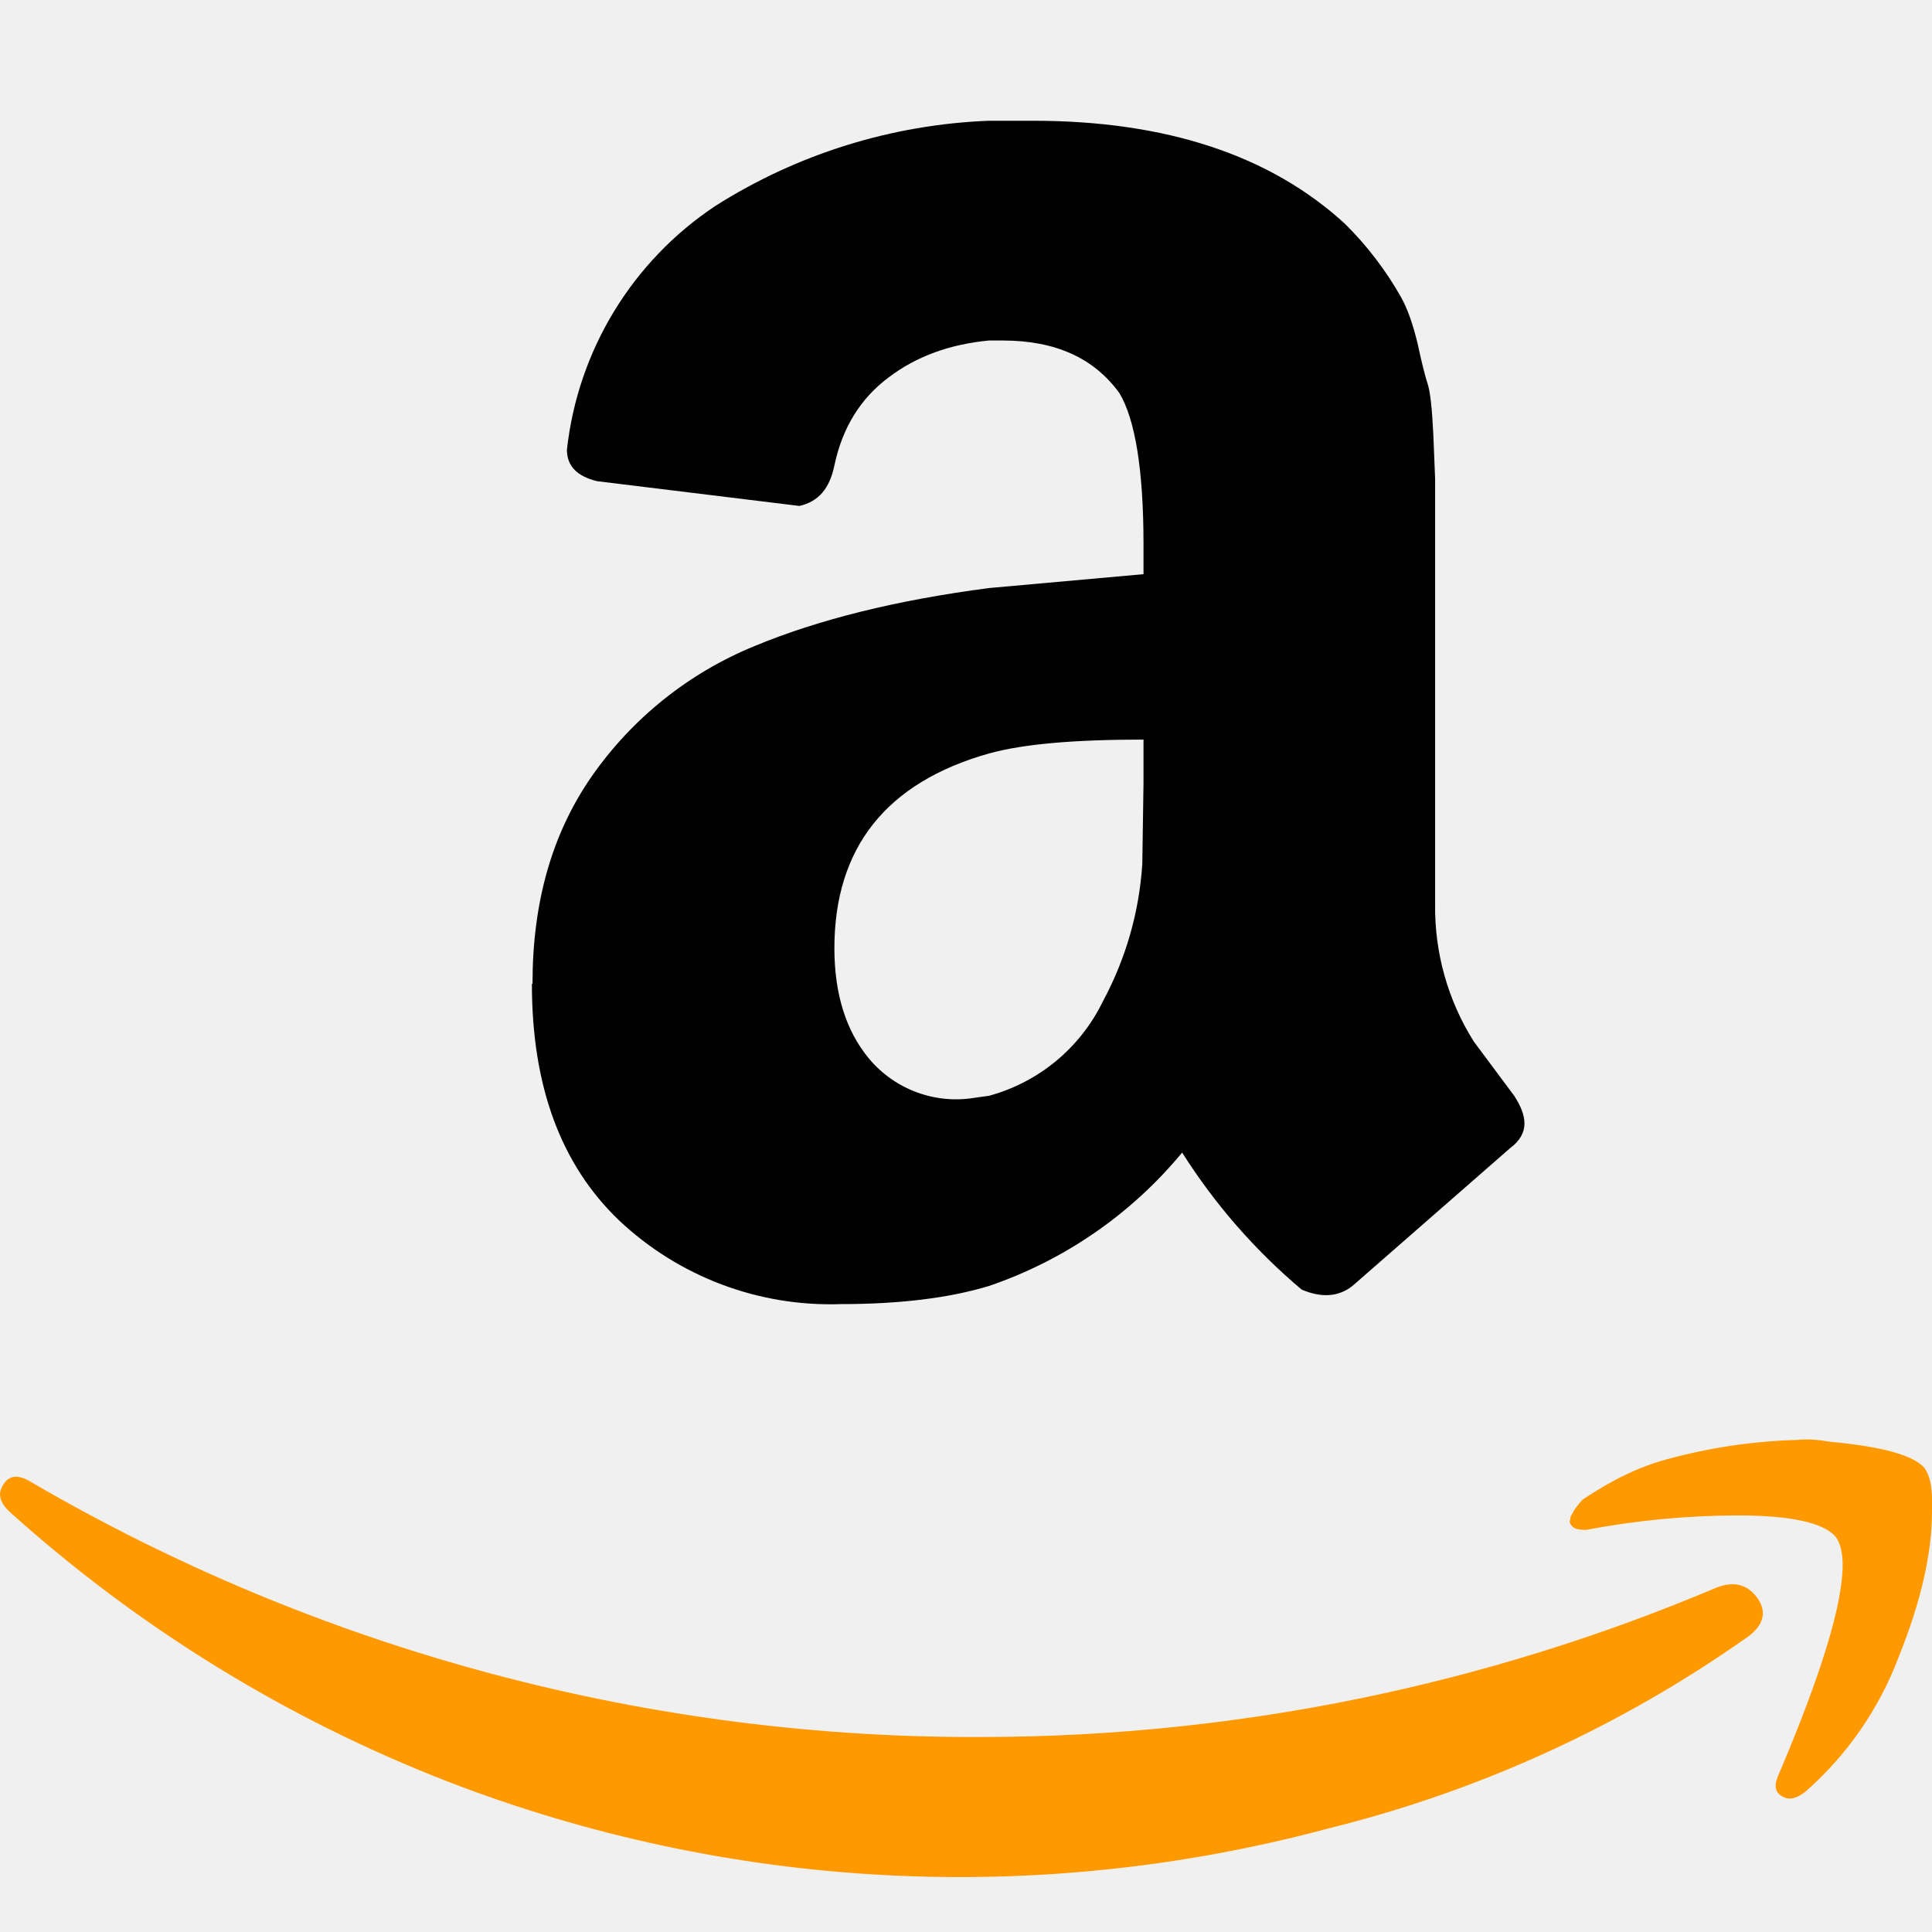
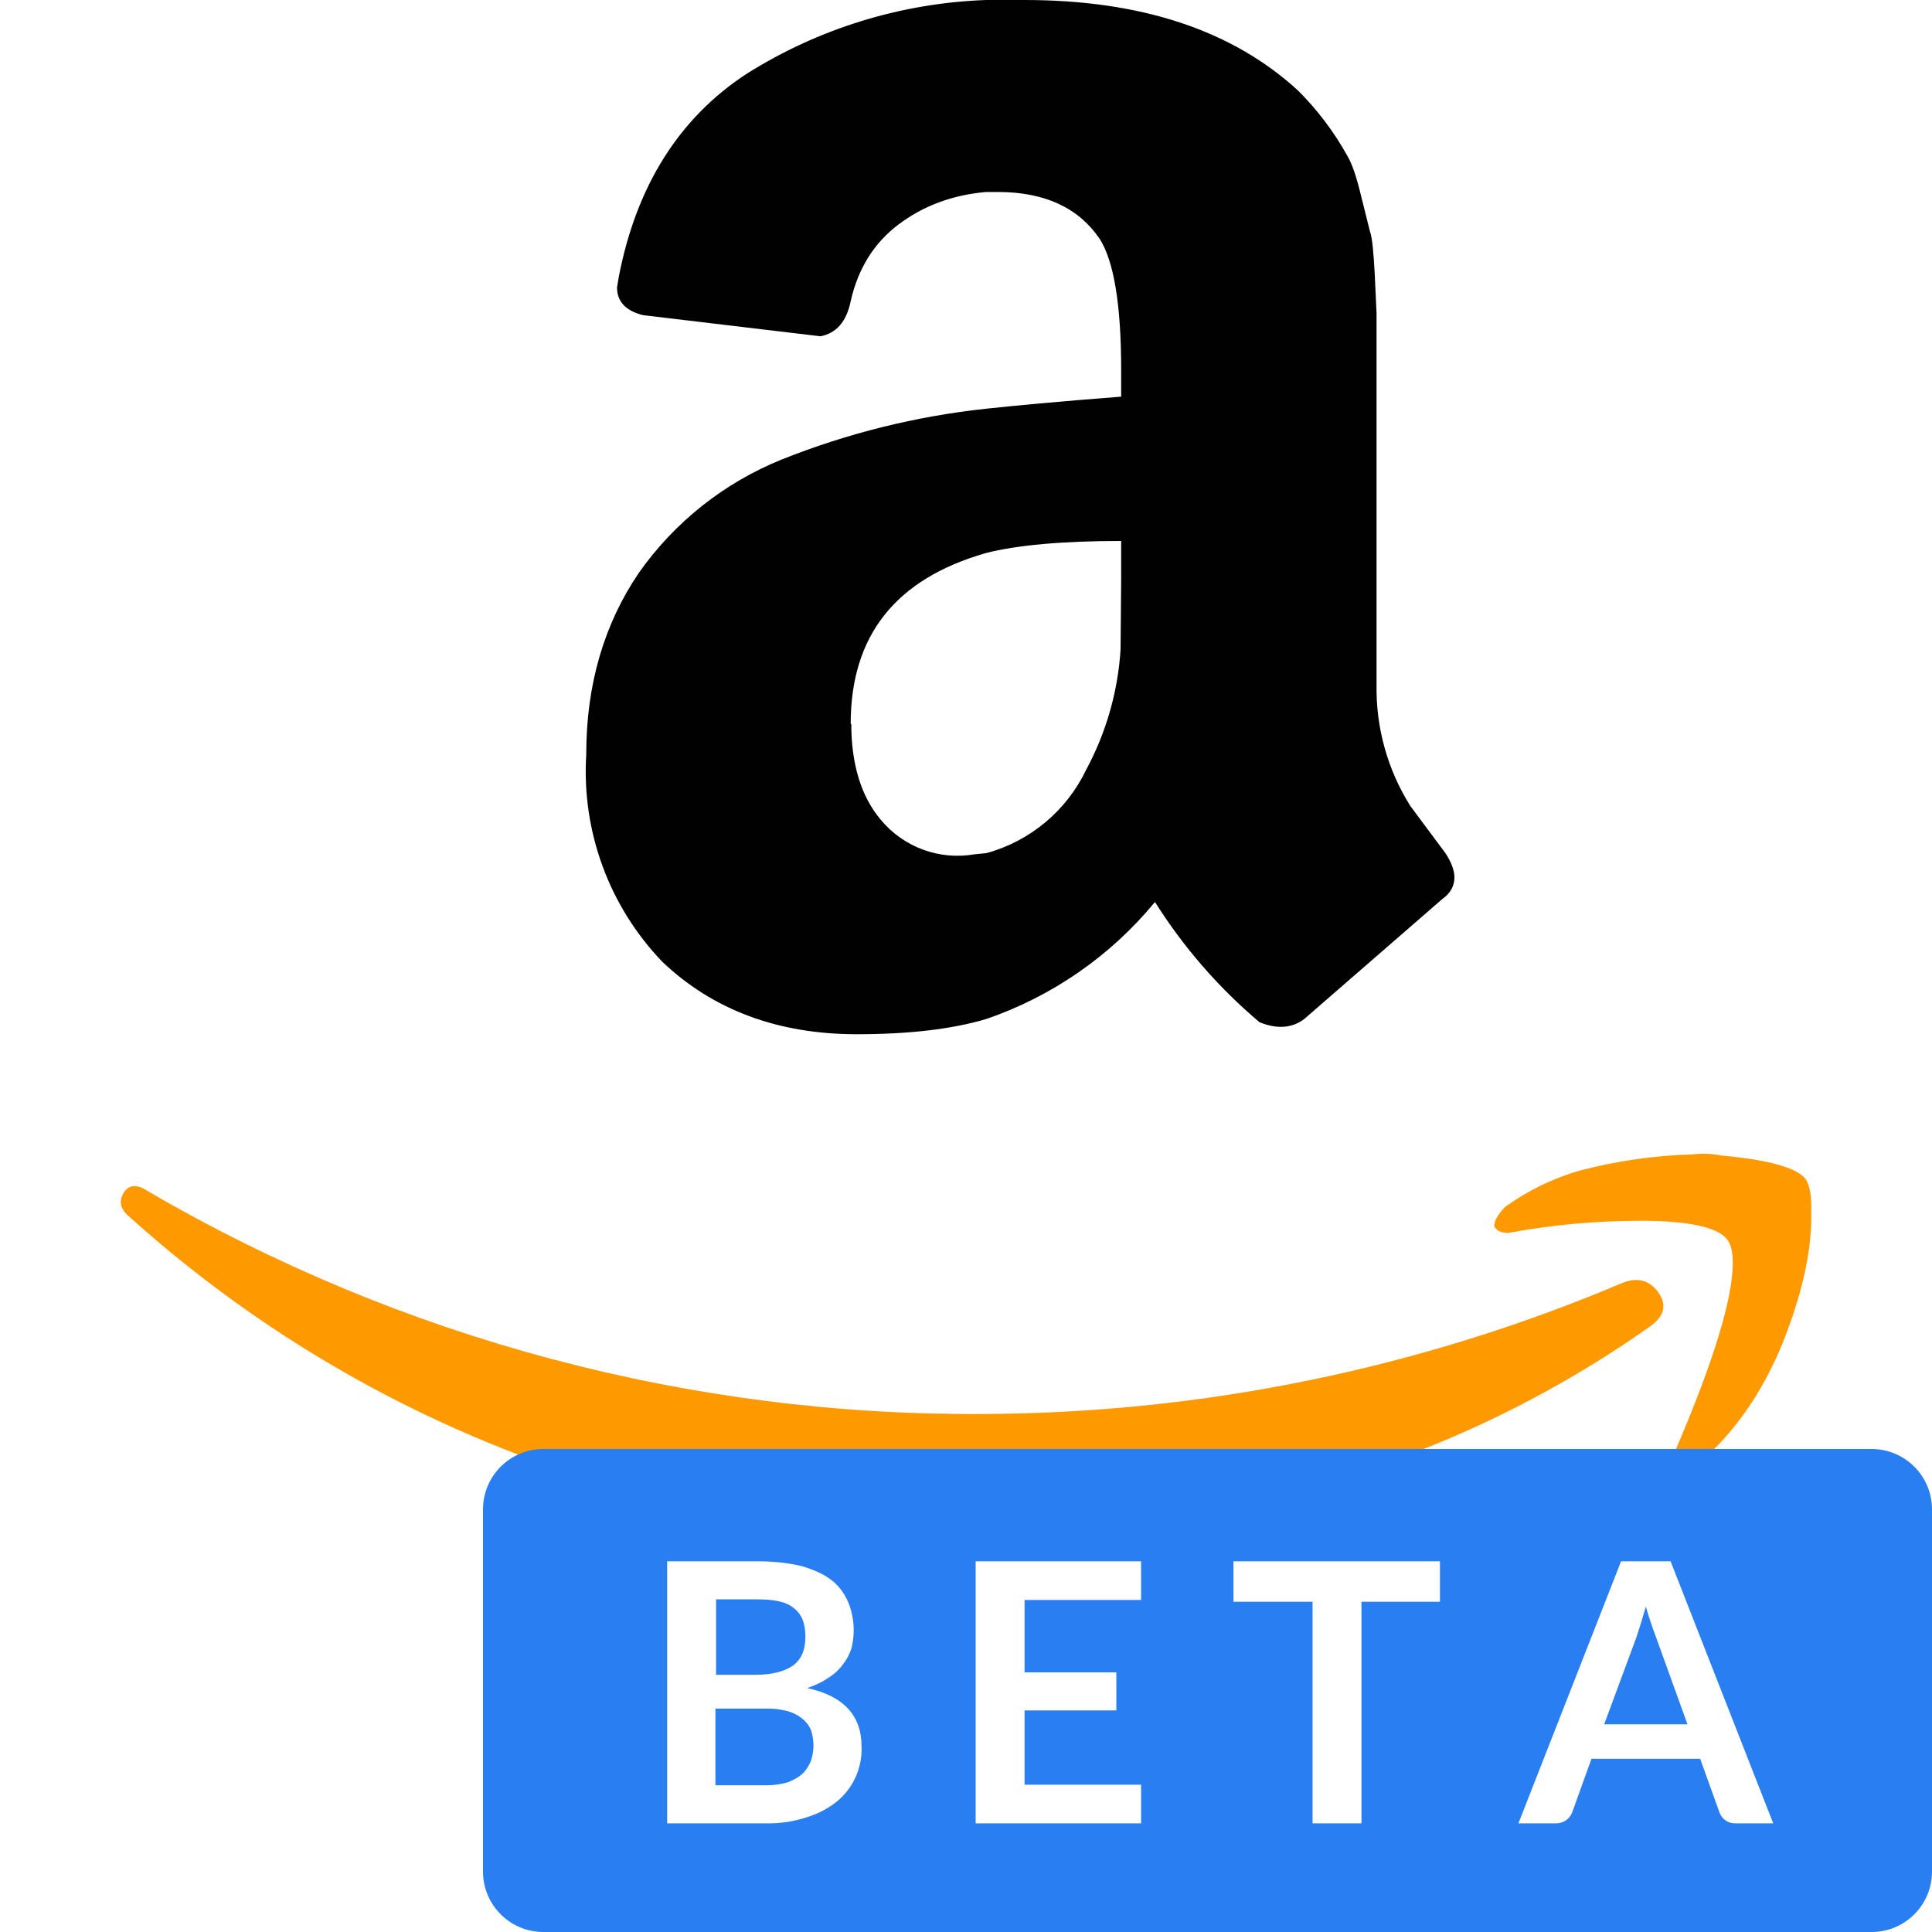
- <svg xmlns="http://www.w3.org/2000/svg" viewBox="0 0 32 32" class="link-toggler">
+ <svg xmlns="http://www.w3.org/2000/svg" viewBox="0 0 32 32">
  <g fill="none" fill-rule="evenodd">
-     <path fill="#010101" d="M13.82 15.7c0 .76.19 1.37.57 1.83a1.88 1.88 0 0 0 1.77.65l.22-.03a2.96 2.96 0 0 0 1.89-1.57 5.53 5.53 0 0 0 .65-2.27l.02-1.34v-.72c-1.13 0-1.98.07-2.56.23-1.7.48-2.56 1.56-2.56 3.23m-5 .58c0-1.34.32-2.48.98-3.43a6.1 6.1 0 0 1 2.7-2.16c1.06-.44 2.35-.76 3.88-.96l2.56-.23v-.5c0-1.23-.14-2.07-.4-2.5-.42-.58-1.06-.87-1.93-.87h-.23c-.64.06-1.2.26-1.66.61-.47.35-.77.84-.9 1.46-.08.39-.27.6-.58.67l-3.35-.41c-.33-.08-.5-.25-.5-.52a5.58 5.58 0 0 1 2.46-4.04A9.12 9.12 0 0 1 16.38 2h.73c2.2 0 3.93.57 5.17 1.71a5.54 5.54 0 0 1 .93 1.22c.1.18.19.43.27.76.07.33.13.56.17.68.04.13.07.4.09.82l.03.74v7.04a4.17 4.17 0 0 0 .64 2.28l.67.9c.11.17.17.32.17.46 0 .15-.08.29-.23.4L22.4 21.3c-.23.18-.51.2-.84.06a9.84 9.84 0 0 1-1.98-2.27 7.14 7.14 0 0 1-3.2 2.21c-.66.2-1.48.3-2.45.3a5.1 5.1 0 0 1-3.68-1.39c-.96-.92-1.44-2.22-1.44-3.91" />
-     <path fill="#F90" d="M.06 24.58c.1-.15.25-.16.46-.03a31 31 0 0 0 15.83 4.22 31.3 31.3 0 0 0 12.07-2.47c.3-.12.52-.06.69.17.16.23.1.45-.16.64a20.58 20.58 0 0 1-6.93 3.17 23.53 23.53 0 0 1-14.6-.77 23.63 23.63 0 0 1-7.25-4.46c-.11-.1-.17-.2-.17-.3 0-.05.02-.11.06-.17" />
-     <path fill="#F90" d="M26.04 25.08c.03-.08.1-.16.17-.24.49-.33.95-.55 1.4-.67a9.1 9.1 0 0 1 2.15-.32c.2-.02.38 0 .55.03.88.08 1.4.23 1.57.44.08.12.12.29.12.52v.2c0 .68-.18 1.48-.55 2.4a5.59 5.59 0 0 1-1.54 2.23c-.1.08-.19.12-.27.12a.26.26 0 0 1-.11-.03c-.12-.06-.15-.17-.09-.32.72-1.69 1.08-2.86 1.08-3.52 0-.21-.04-.37-.12-.47-.2-.23-.74-.35-1.63-.35a13.67 13.67 0 0 0-2.5.24c-.12 0-.2-.02-.23-.06-.04-.04-.05-.08-.03-.12 0-.02 0-.05.03-.08" />
+     <path fill="#FFF" d="M0 0h32v32H0z" />
+     <path fill="#010101" d="M14.1 11.99c0 .66.16 1.2.49 1.59a1.65 1.65 0 0 0 1.55.57l.2-.02a2.59 2.59 0 0 0 1.65-1.38 4.84 4.84 0 0 0 .57-1.99l.01-1.16v-.64c-.98 0-1.73.07-2.24.2-1.5.43-2.24 1.37-2.24 2.83m-4.38.5c0-1.16.3-2.16.87-3a5.34 5.34 0 0 1 2.37-1.88 12.8 12.8 0 0 1 3.38-.84c.46-.05 1.2-.12 2.24-.2v-.44c0-1.08-.12-1.81-.36-2.18-.35-.51-.91-.77-1.68-.77h-.2c-.56.05-1.04.23-1.45.54-.4.3-.67.73-.79 1.27-.07.34-.24.53-.5.58l-2.94-.35c-.28-.07-.43-.22-.43-.46l.03-.18c.29-1.5 1-2.63 2.12-3.36A7.98 7.98 0 0 1 16.33 0h.64c1.93 0 3.44.5 4.53 1.5a4.85 4.85 0 0 1 .81 1.07c.09.15.16.37.23.66l.15.6c.04.11.06.35.08.71l.03.65v6.16a3.65 3.65 0 0 0 .56 2l.58.78c.1.15.15.29.15.4 0 .14-.06.26-.2.36l-2.29 1.99c-.2.15-.45.17-.74.05a8.6 8.6 0 0 1-1.73-1.99 6.25 6.25 0 0 1-2.8 1.94c-.58.17-1.29.25-2.14.25-1.3 0-2.38-.4-3.22-1.2a4.55 4.55 0 0 1-1.26-3.43" />
+     <path fill="#F90" d="M2.05 19.75c.09-.13.22-.14.4-.02a27.12 27.12 0 0 0 13.86 3.69 27.4 27.4 0 0 0 10.56-2.17c.25-.1.45-.05.6.16.14.2.1.39-.14.56a18 18 0 0 1-6.06 2.77 20.59 20.59 0 0 1-19.12-4.58c-.1-.08-.15-.17-.15-.25 0-.06.02-.1.05-.16" />
+     <path fill="#F90" d="M24.78 20.19a.8.8 0 0 1 .15-.2 4 4 0 0 1 1.23-.6 8.3 8.3 0 0 1 1.88-.27c.17-.02.33-.01.48.02.77.07 1.23.2 1.38.38.07.1.1.26.1.46v.18c0 .6-.16 1.3-.48 2.1-.33.8-.78 1.45-1.35 1.95-.09.06-.16.1-.23.1a.17.17 0 0 1-.1-.03c-.1-.05-.13-.14-.08-.28.63-1.47.94-2.5.94-3.08 0-.18-.03-.32-.1-.4-.17-.2-.65-.3-1.43-.3a11.96 11.96 0 0 0-2.18.2c-.1 0-.17-.02-.2-.06-.04-.03-.05-.06-.03-.1 0-.02 0-.04.02-.07" />
+     <g transform="translate(8 24)">
+       <rect width="24" height="8" fill="#297EF1" fill-rule="nonzero" rx="1" />
+       <path fill="#FFF" d="M3.05 6.2V1.86h1.5c.28 0 .52.03.73.08.2.06.36.13.49.23s.22.23.28.37a1.22 1.22 0 0 1 .05.77.85.85 0 0 1-.14.26.85.85 0 0 1-.24.22c-.1.07-.21.12-.35.17.6.13.9.45.9.97a1.12 1.12 0 0 1-.41.91c-.14.11-.3.2-.5.26a2 2 0 0 1-.67.1H3.05zm.8-1.9v1.27h.83c.15 0 .27-.02.37-.05.1-.04.19-.09.25-.15s.1-.13.13-.2a.8.8 0 0 0 0-.52.48.48 0 0 0-.15-.19.66.66 0 0 0-.24-.12 1.3 1.3 0 0 0-.37-.04h-.81zm0-.56h.65c.28 0 .48-.05.63-.15.14-.1.21-.26.21-.48 0-.22-.06-.38-.2-.48-.12-.1-.32-.14-.6-.14h-.68v1.25zm7.05-1.88v.64H8.97v1.2h1.52v.63H8.97v1.23h1.93v.64H8.16V1.86h2.74zm4.95 0v.67h-1.3V6.2h-.81V2.53h-1.31v-.67h3.42zm5.53 4.34h-.63a.27.27 0 0 1-.27-.18l-.32-.89h-1.8l-.32.89a.28.28 0 0 1-.27.18h-.62l1.7-4.34h.82l1.7 4.34zm-2.81-1.64h1.38l-.52-1.44a6.59 6.59 0 0 1-.17-.51 10 10 0 0 1-.16.52l-.53 1.43z" />
+     </g>
  </g>
</svg>
